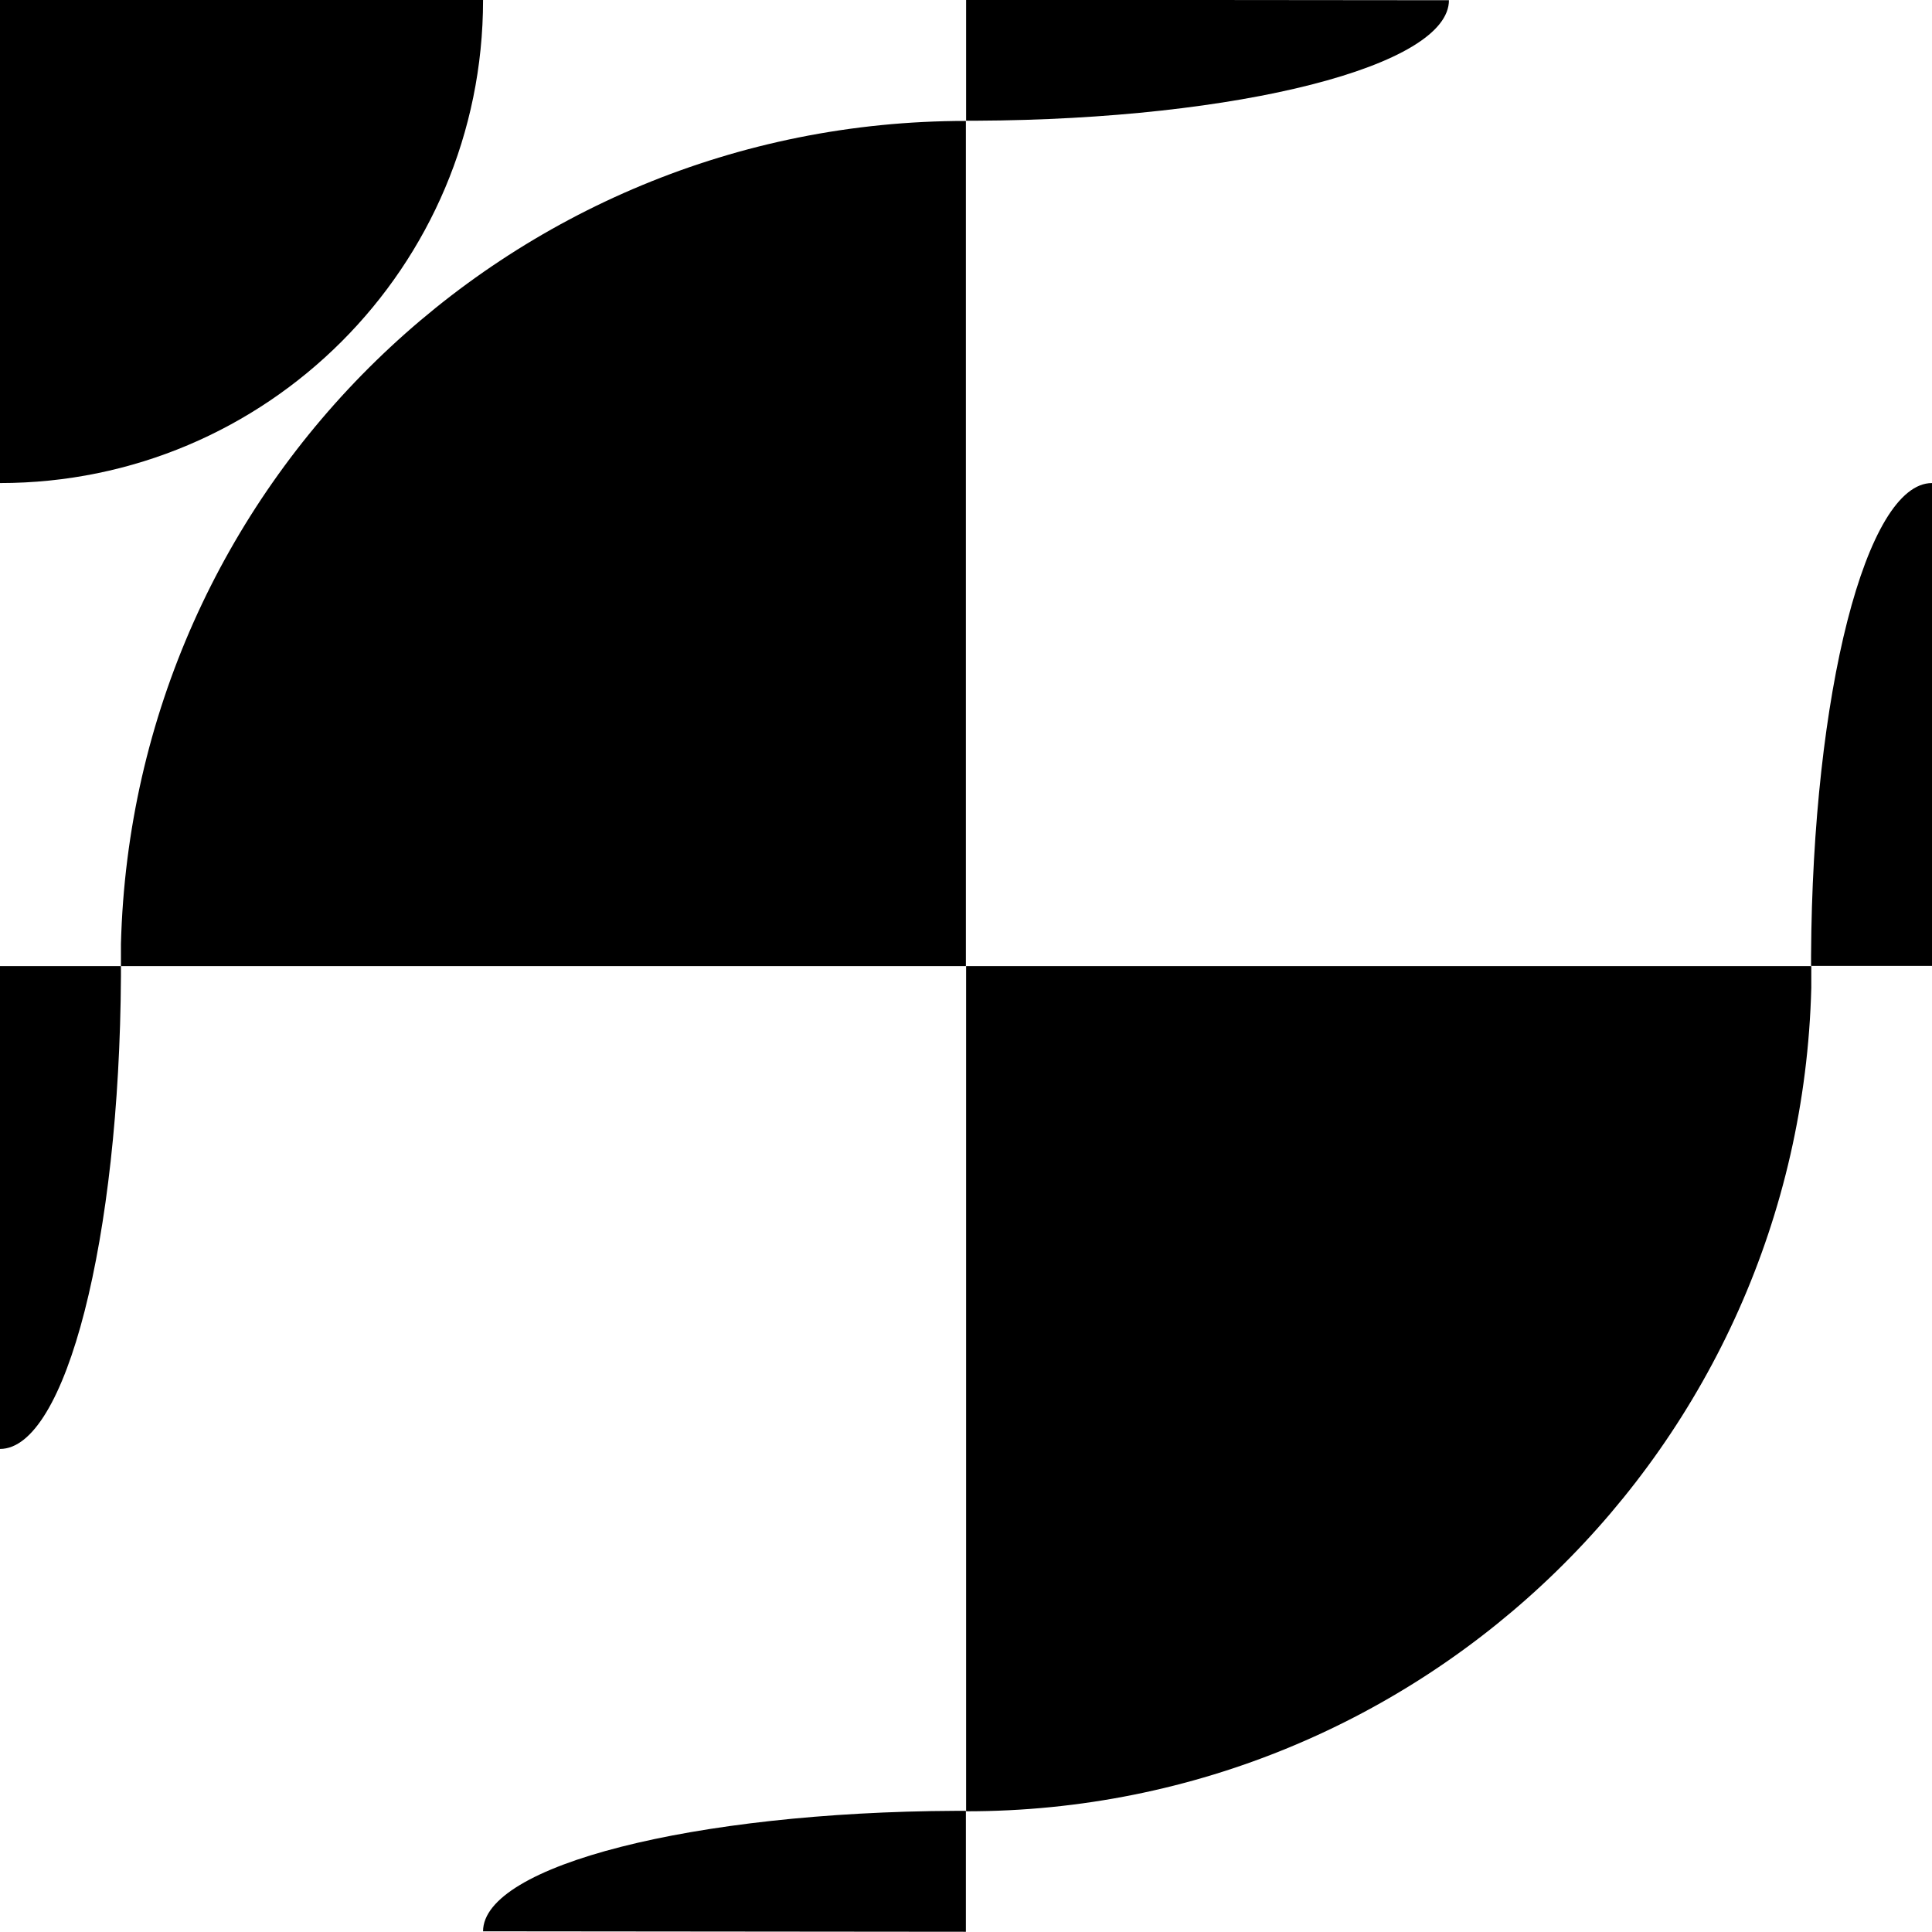
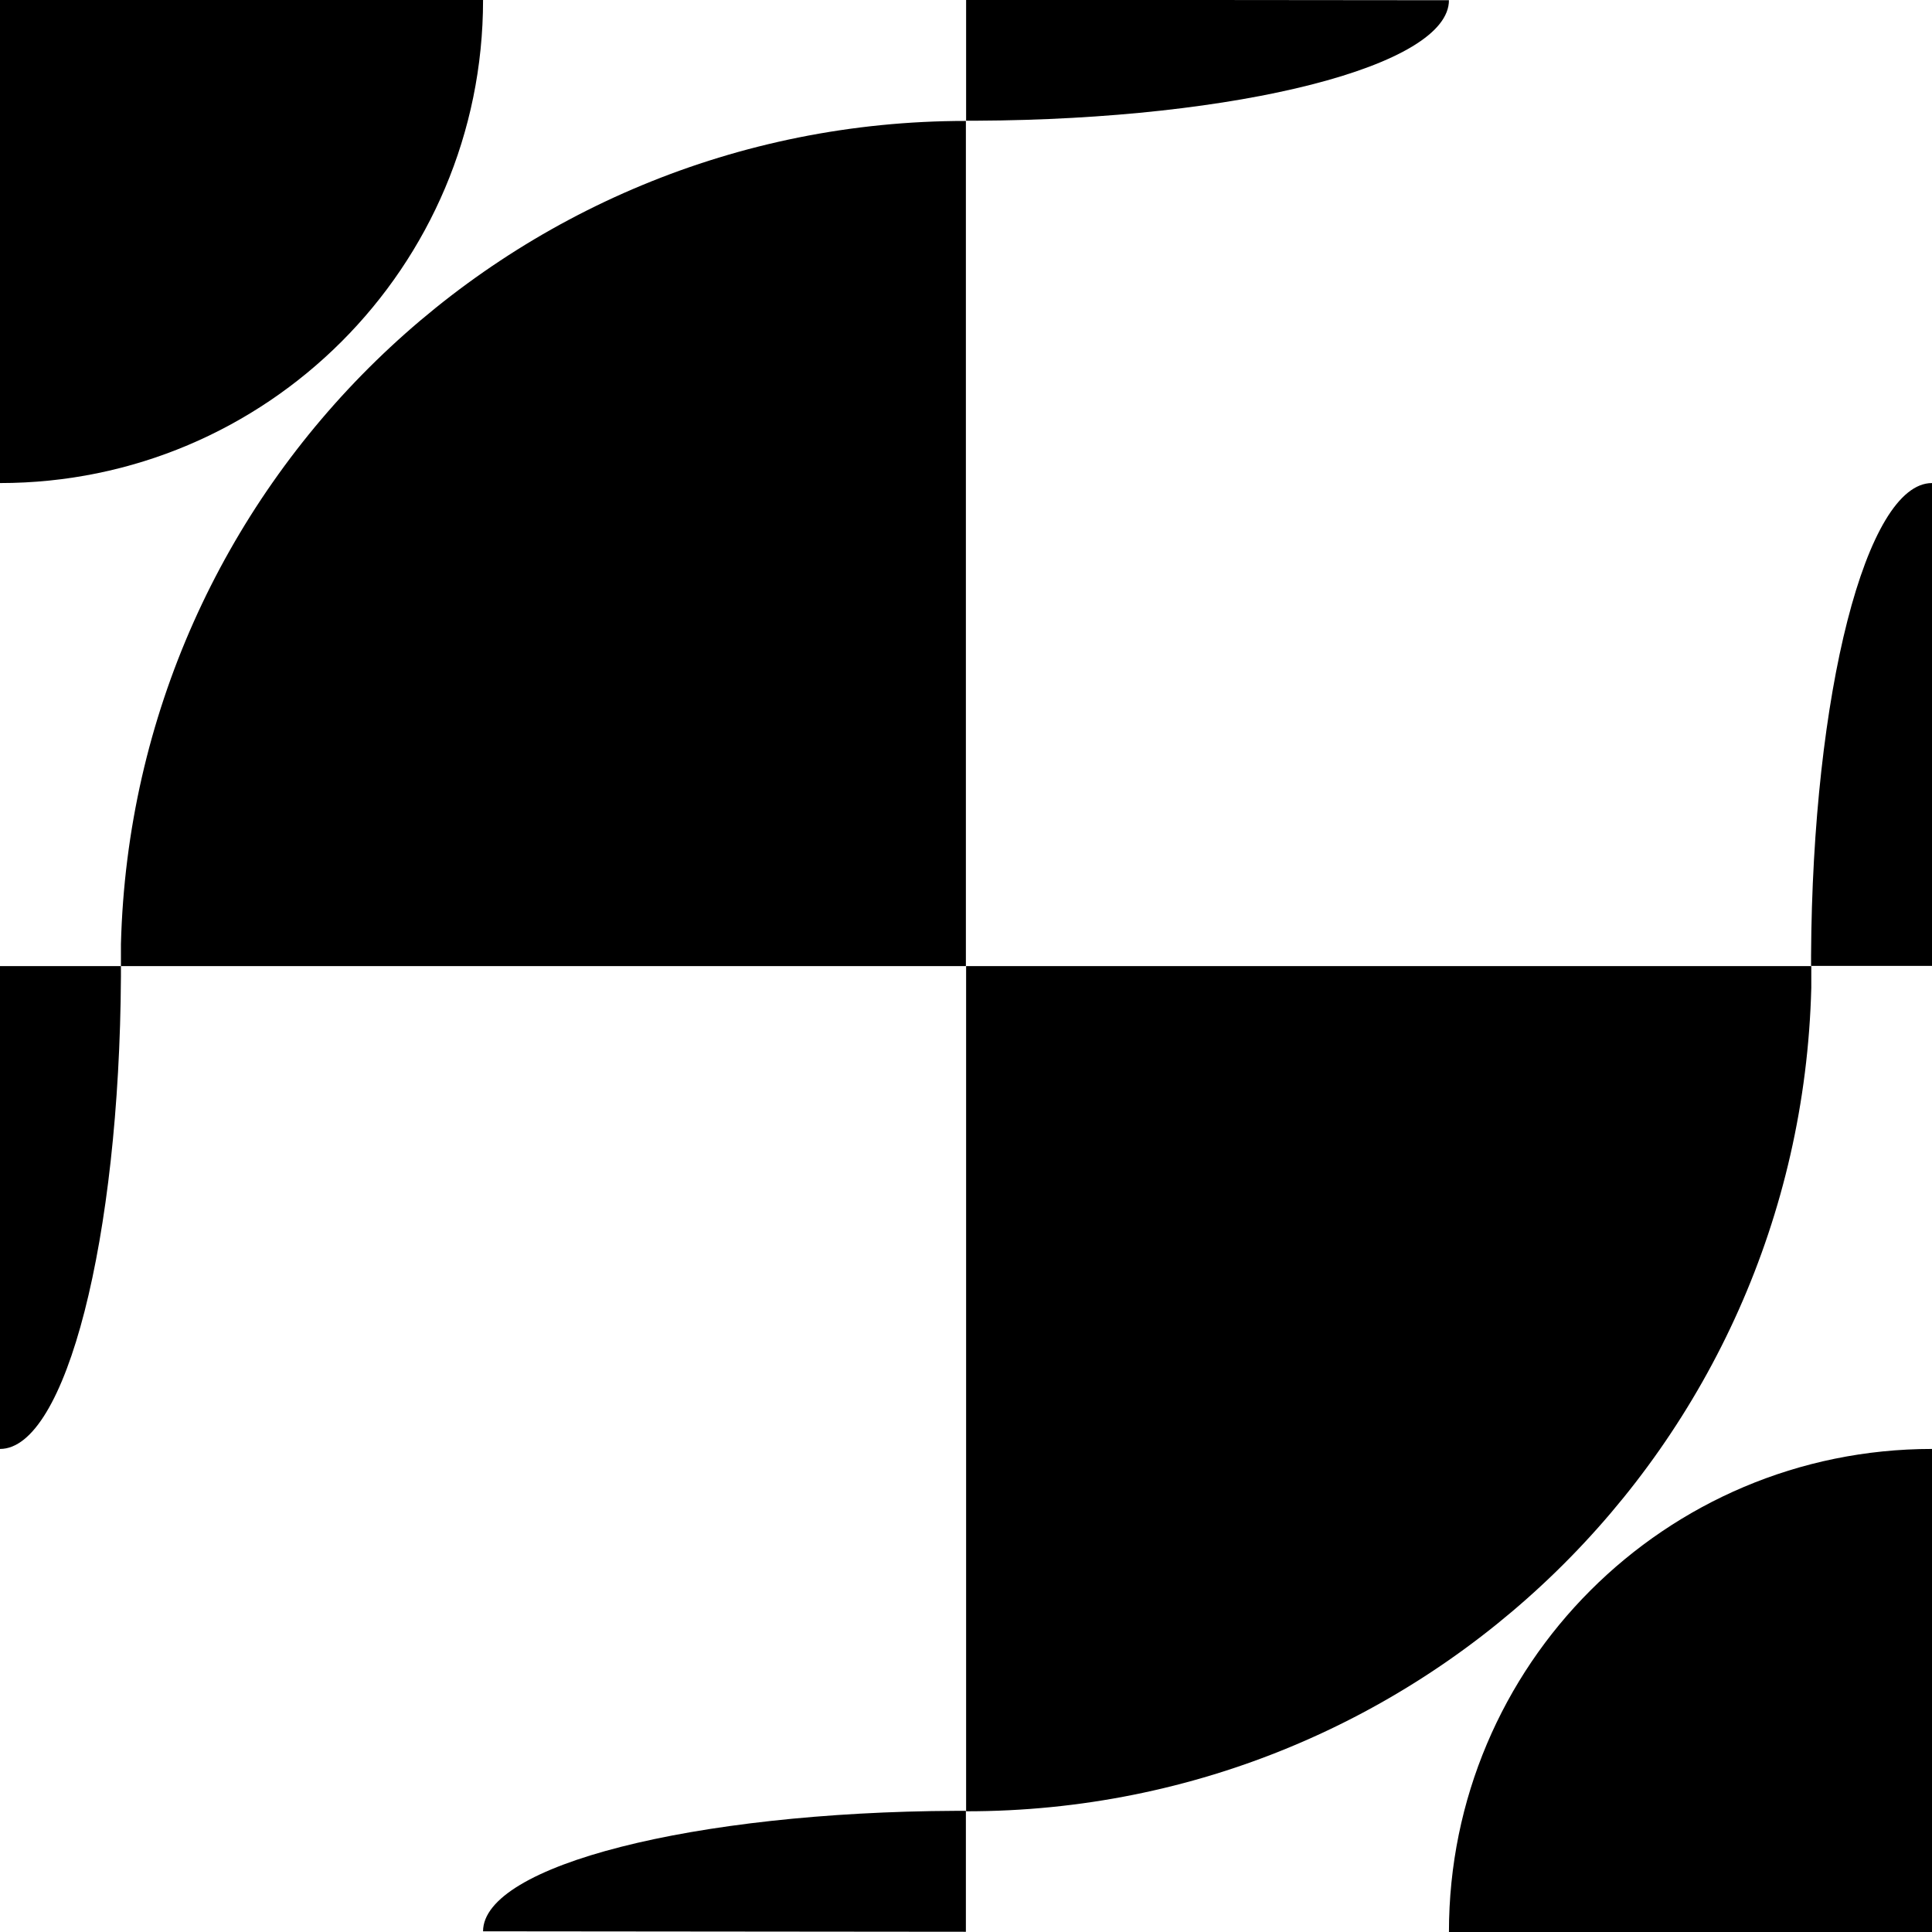
<svg xmlns="http://www.w3.org/2000/svg" width="32" height="32" viewBox="0 0 8.467 8.467">
  <path style="fill:#000;fill-opacity:1;stroke:none;stroke-width:.265" d="M8.467 2.117v2.116h-.53a.53 2.117 0 0 1 0-.045.53 2.117 0 0 1 .53-2.071ZM4.233.53v3.704H.53v-.096A3.704 3.704 0 0 1 4.233.53Z" />
  <path style="fill:#000;stroke-width:.476;stop-color:#000" d="M2.117 0A2.117 2.117 0 0 1 0 2.117V0Z" />
-   <path style="fill:#000;fill-opacity:1;stroke:none;stroke-width:.265" d="M0 6.35V4.234h.53a.53 2.117 0 0 1 0 .045A.53 2.117 0 0 1 0 6.35Zm4.234 1.588V4.234h3.704v.095a3.704 3.704 0 0 1-3.704 3.609ZM6.35.001 4.234-.001v.53a2.117.53.053 0 0 .045 0A2.117.53.053 0 0 6.35 0ZM2.117 8.464l2.116.002v-.53a2.117.53.053 0 0-.045 0 2.117.53.053 0 0-2.071.528z" />
+   <path style="fill:#000;fill-opacity:1;stroke:none;stroke-width:.265" d="M0 6.35V4.234h.53a.53 2.117 0 0 1 0 .045A.53 2.117 0 0 1 0 6.35ZM4.234 7.938V4.234h3.704v.095a3.704 3.704 0 0 1-3.704 3.609ZM6.35.001 4.234-.001v.53a2.117.53.053 0 0 .045 0A2.117.53.053 0 0 6.35 0ZM2.117 8.464l2.116.002v-.53a2.117.53.053 0 0-.045 0 2.117.53.053 0 0-2.071.528z" />
+   <path style="fill:#000;stroke-width:.476;stop-color:#000" d="M6.35 8.467A2.117 2.117 0 0 1 8.467 6.35v2.117Z" />
</svg>
